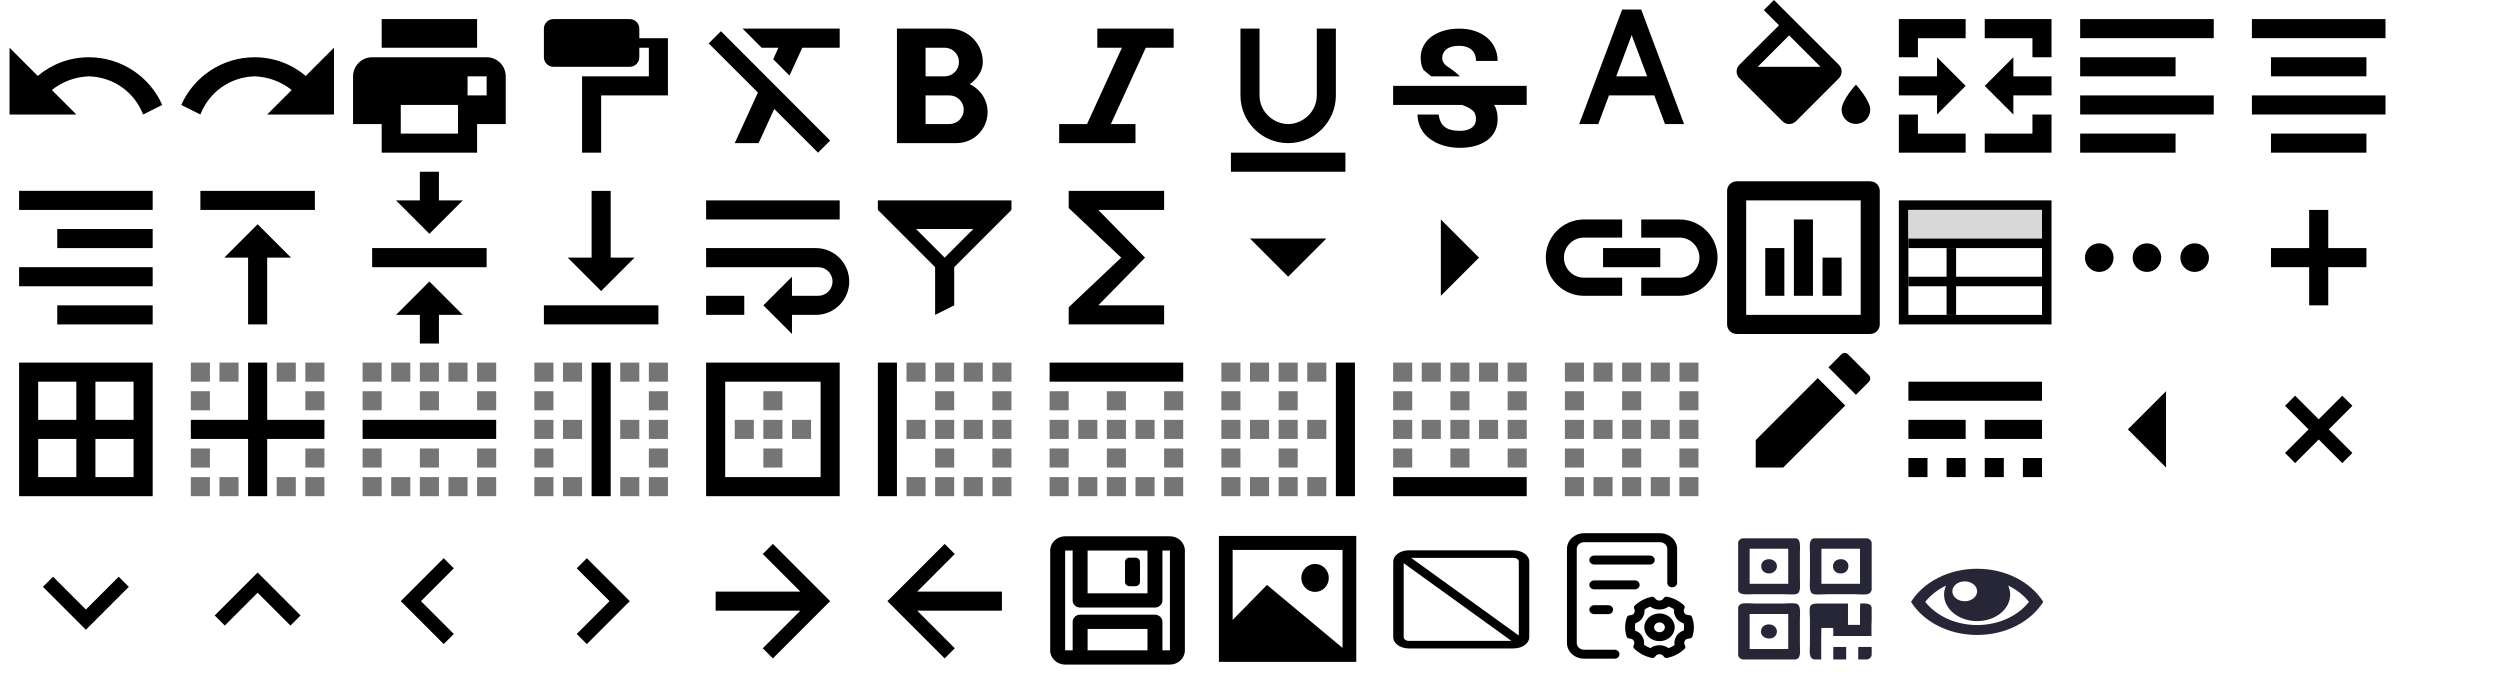
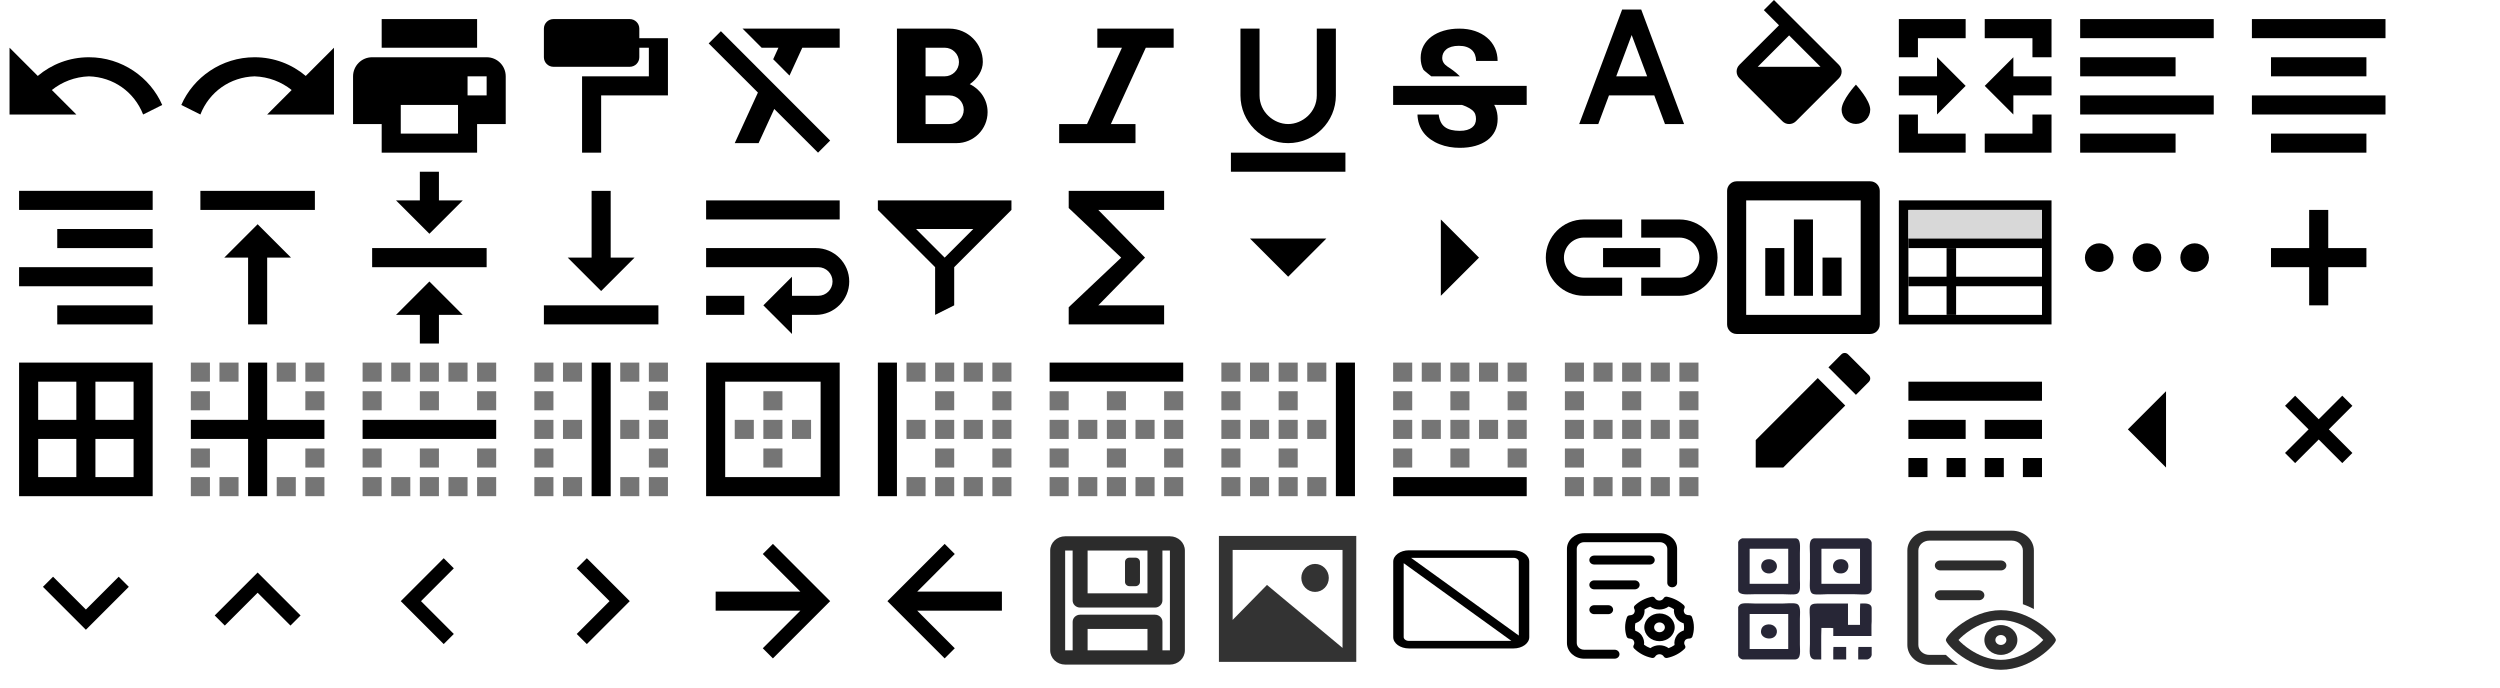
- <svg xmlns="http://www.w3.org/2000/svg" width="262" height="72" preserveAspectRatio="none">
-   <g>
-     <rect fill="none" id="canvas_background" height="402" width="582" y="-1" x="-1" />
-   </g>
+ <svg xmlns="http://www.w3.org/2000/svg" width="262" height="72" version="1.1" preserveAspectRatio="none">
  <g>
    <g id="svg_1">
      <path fill="#000000" fill-rule="evenodd" d="m5.434,9.434l2.566,2.566l-7,0l0,-7l2.958,2.958c1.448,-1.222 3.319,-1.958 5.362,-1.958c3.458,0 6.424,2.11 7.68,5l-2,1c-0.937,-2.39 -3.129,-3.92 -5.68,-4c-1.469,0.053 -2.82,0.579 -3.886,1.434z" id="svg_2" />
    </g>
    <g id="svg_3">
      <path fill="#000000" fill-rule="evenodd" d="m30.566,9.434l-2.566,2.566l7,0l0,-7l-2.958,2.958c-1.448,-1.222 -3.319,-1.958 -5.362,-1.958c-3.458,0 -6.424,2.11 -7.68,5l2,1c0.937,-2.39 3.129,-3.92 5.68,-4c1.469,0.053 2.82,0.579 3.886,1.434z" id="svg_4" />
    </g>
    <g id="svg_5">
      <path fill="#000000" fill-rule="evenodd" d="m50,16l-10,0l0,-3l-3,0l0,-4.994c0,-1.108 0.895,-2.006 1.994,-2.006l12.012,0c1.101,0 1.994,0.887 1.994,2.006l0,4.994l-3,0l0,3zm-8,-5l6,0l0,3l-6,0l0,-3zm-2,-9l10,0l0,3l-10,0l0,-3zm9,6l2,0l0,2l-2,0l0,-2z" id="svg_6" />
    </g>
    <g id="svg_7">
      <path fill="#000000" fill-rule="evenodd" d="m66,2l-8,0c-0.55,0 -1,0.45 -1,1l0,3c0,0.55 0.45,1 1,1l8,0c0.55,0 1,-0.45 1,-1l0,-1l1,0l0,3l-7,0l0,8l2,0l0,-6l7,0l0,-6l-3,0l0,-1c0,-0.55 -0.45,-1 -1,-1z" id="svg_8" />
    </g>
    <g id="svg_9">
      <path fill="#000000" fill-rule="evenodd" d="m74.27,4.55l5.16,5.15l-2.43,5.3l2.5,0l1.64,-3.58l4.59,4.58l1.27,-1.27l-11.45,-11.46l-1.28,1.28l0,0zm3.55,-1.55l2,2l1.76,0l-0.55,1.21l1.71,1.71l1.34,-2.92l3.92,0l0,-2l-10.18,0l0,0z" id="svg_10" />
    </g>
    <g id="svg_11">
      <path fill="#000000" fill-rule="evenodd" d="m103,6.5c0,-1.93 -1.57,-3.5 -3.5,-3.5l-5.5,0l0,12l6.25,0c1.79,0 3.25,-1.46 3.25,-3.25c0,-1.3 -0.77,-2.41 -1.87,-2.93c0.83,-0.58 1.37,-1.44 1.37,-2.32zm-4,-1.5c0.83,0 1.5,0.67 1.5,1.5c0,0.83 -0.67,1.5 -1.5,1.5l-2,0l0,-3l2,0zm-2,8l0,-3l2.5,0c0.83,0 1.5,0.67 1.5,1.5c0,0.83 -0.67,1.5 -1.5,1.5l-2.5,0z" id="svg_12" />
    </g>
    <g id="svg_13">
      <polygon fill="#000000" fill-rule="evenodd" points="115,3 115,5 117.58,5 113.92,13 111,13 111,15 119,15 119,13 116.42,13 120.08,5 123,5 123,3 " id="svg_14" />
    </g>
    <g id="svg_15">
      <path fill="#000000" d="m135,15c2.76,0 5,-2.24 5,-5l0,-7l-2,0l0,7c0,1.75 -1.501,3 -3,3c-1.499,0 -3,-1.242 -3,-3l0,-7l-2,0l0,7c0,2.76 2.24,5 5,5zm-6,1l0,2l12,0l0,-2l-12,0z" id="svg_16" />
    </g>
    <g id="svg_17">
      <path fill="#010101" fill-rule="evenodd" d="m148.887,6.06c0,-0.458 0.098,-0.874 0.296,-1.252c0.199,-0.379 0.476,-0.701 0.836,-0.968c0.36,-0.266 0.784,-0.472 1.279,-0.619c0.495,-0.146 1.035,-0.221 1.627,-0.221c0.608,0 1.159,0.083 1.654,0.251c0.495,0.169 0.919,0.401 1.271,0.705c0.352,0.3 0.623,0.656 0.814,1.073c0.191,0.412 0.285,0.866 0.285,1.357l-2.257,0c0,-0.229 -0.037,-0.443 -0.109,-0.637c-0.071,-0.199 -0.184,-0.367 -0.334,-0.506c-0.15,-0.139 -0.338,-0.251 -0.562,-0.326c-0.225,-0.079 -0.491,-0.116 -0.799,-0.116c-0.296,0 -0.551,0.034 -0.772,0.098c-0.217,0.064 -0.398,0.154 -0.54,0.27c-0.142,0.116 -0.251,0.251 -0.323,0.405c-0.071,0.154 -0.109,0.323 -0.109,0.495c0,0.36 0.184,0.664 0.551,0.907c0.022,0.014 0.043,0.028 0.065,0.042c0.262,0.171 0.739,0.483 1.239,0.983l-3,0c0,0 -0.786,-0.624 -0.824,-0.691c-0.191,-0.356 -0.289,-0.772 -0.289,-1.249zm11.113,2.94l-14,0l0,2l7.219,0c0.135,0.052 0.3,0.105 0.412,0.154c0.278,0.124 0.495,0.255 0.652,0.383c0.158,0.131 0.263,0.274 0.319,0.424c0.056,0.154 0.083,0.326 0.083,0.514c0,0.176 -0.034,0.341 -0.101,0.491c-0.068,0.154 -0.172,0.285 -0.311,0.394c-0.139,0.109 -0.319,0.195 -0.532,0.259c-0.217,0.064 -0.469,0.094 -0.761,0.094c-0.326,0 -0.623,-0.034 -0.889,-0.098c-0.266,-0.064 -0.491,-0.169 -0.679,-0.311c-0.188,-0.142 -0.334,-0.33 -0.439,-0.559c-0.105,-0.229 -0.191,-0.574 -0.191,-0.744l-2.231,0c0,0.253 0.06,0.688 0.176,1.025c0.116,0.338 0.281,0.641 0.487,0.907c0.206,0.266 0.454,0.495 0.735,0.69c0.281,0.195 0.585,0.36 0.915,0.487c0.33,0.131 0.671,0.229 1.035,0.289c0.36,0.064 0.724,0.094 1.084,0.094c0.6,0 1.147,-0.068 1.635,-0.206c0.487,-0.139 0.907,-0.338 1.252,-0.593c0.345,-0.259 0.611,-0.574 0.802,-0.953c0.191,-0.379 0.281,-0.806 0.281,-1.286c0,-0.45 -0.079,-0.855 -0.233,-1.211c-0.037,-0.086 -0.079,-0.169 -0.128,-0.251l3.406,0.007l0,-2z" id="svg_18" />
    </g>
    <g id="svg_19">
      <path fill="#000000" fill-rule="evenodd" d="m172,1l-2,0l-4.5,12l2,0l1.12,-3l4.75,0l1.12,3l2,0l-4.49,-12l0,0zm-2.62,7l1.62,-4.33l1.62,4.33l-3.24,0l0,0z" id="svg_20" />
    </g>
    <g id="svg_21">
      <g fill="none" fill-rule="evenodd" id="svg_22">
        <path fill="#000000" d="m194.5,8.87c0,0 -1.5,1.62 -1.5,2.62c0,0.83 0.67,1.5 1.5,1.5c0.83,0 1.5,-0.67 1.5,-1.5c0,-0.99 -1.5,-2.62 -1.5,-2.62l0,0zm-1.79,-2.08l-6.8,-6.79l-1.06,1.06l1.59,1.59l-4.15,4.14c-0.39,0.39 -0.39,1.02 0,1.41l4.5,4.5c0.2,0.2 0.45,0.3 0.71,0.3c0.26,0 0.51,-0.1 0.71,-0.29l4.5,-4.5c0.39,-0.39 0.39,-1.03 0,-1.42l0,0zm-8.5,0.21l3.29,-3.29l3.29,3.29l-6.58,0l0,0z" id="svg_23" />
      </g>
    </g>
    <g id="svg_24">
      <path fill="#000000" fill-rule="evenodd" d="m201,6l-2,0l0,-4l7,0l0,2l-5,0l0,2zm7,-2l0,-2l7,0l0,4l-2,0l0,-2l-5,0zm0,10l5,0l0,-2l2,0l0,4l-7,0l0,-2zm-9,-2l2,0l0,2l5,0l0,2l-7,0l0,-4zm0,-4l4,0l0,-2l3,3l-3,3l0,-2l-4,0l0,-2zm9,1l3,-3l0,2l4,0l0,2l-4,0l0,2l-3,-3z" id="svg_25" />
    </g>
    <g id="svg_26">
      <path fill="#000000" fill-rule="evenodd" d="m218,16l10,0l0,-2l-10,0l0,2zm10,-10l-10,0l0,2l10,0l0,-2zm-10,-4l0,2l14,0l0,-2l-14,0zm0,10l14,0l0,-2l-14,0l0,2z" id="svg_27" />
    </g>
    <g id="svg_28">
      <path fill="#000000" fill-rule="evenodd" d="m238,14l0,2l10,0l0,-2l-10,0zm0,-8l0,2l10,0l0,-2l-10,0zm-2,6l14,0l0,-2l-14,0l0,2zm0,-10l0,2l14,0l0,-2l-14,0z" id="svg_29" />
    </g>
    <g id="svg_30">
      <path fill="#000000" fill-rule="evenodd" d="m6,34l10,0l0,-2l-10,0l0,2zm-4,-4l14,0l0,-2l-14,0l0,2zm0,-10l0,2l14,0l0,-2l-14,0zm4,6l10,0l0,-2l-10,0l0,2z" id="svg_31" />
    </g>
    <g id="svg_32">
      <path fill="#000000" fill-rule="evenodd" d="m21,20l0,2l12,0l0,-2l-12,0l0,0zm2.5,7l2.5,0l0,7l2,0l0,-7l2.5,0l-3.5,-3.5l-3.5,3.5l0,0z" id="svg_33" />
    </g>
    <g id="svg_34">
      <path fill="#000000" fill-rule="evenodd" d="m48.5,21l-2.5,0l0,-3l-2,0l0,3l-2.5,0l3.5,3.5l3.5,-3.5l0,0zm-9.5,5l0,2l12,0l0,-2l-12,0l0,0zm2.5,7l2.5,0l0,3l2,0l0,-3l2.5,0l-3.5,-3.5l-3.5,3.5l0,0z" id="svg_35" />
    </g>
    <g id="svg_36">
      <path fill="#000000" fill-rule="evenodd" d="m66.5,27l-2.5,0l0,-7l-2,0l0,7l-2.5,0l3.5,3.5l3.5,-3.5l0,0zm-9.5,5l0,2l12,0l0,-2l-12,0l0,0z" id="svg_37" />
    </g>
    <g id="svg_38">
      <path fill="#000000" fill-rule="evenodd" d="m88,21l-14,0l0,2l14,0l0,-2zm-14,12l4,0l0,-2l-4,0l0,2zm11.5,-7l-11.5,0l0,2l11.75,0c0.83,0 1.5,0.67 1.5,1.5c0,0.83 -0.67,1.5 -1.5,1.5l-2.75,0l0,-2l-3,3l3,3l0,-2l2.5,0c1.93,0 3.5,-1.57 3.5,-3.5c0,-1.93 -1.57,-3.5 -3.5,-3.5z" id="svg_39" />
    </g>
    <g id="svg_40">
      <path fill="#000000" fill-rule="evenodd" d="m92,21l0,1l6,6l0,5l2,-1l0,-4l6,-6l0,-1l-14,0zm4,3l6,0l-3,3l-3,-3z" id="svg_41" />
    </g>
    <g id="svg_42">
      <polygon fill="#000000" fill-rule="evenodd" points="122,20 112,20 112,21.8 117.5,27 112,32.2 112,34 122,34 122,32 115.1,32 120,27 115.1,22 122,22 " id="svg_43" />
    </g>
    <g id="svg_44">
      <polygon fill="#000000" fill-rule="evenodd" points="131,25 135,29 139,25 " id="svg_45" />
    </g>
    <g id="svg_46">
-       <polygon fill="#000000" fill-rule="evenodd" points="142,20 146,24 150,20 " transform="rotate(-90 152,21) " id="svg_47" />
+       <polygon fill="#000000" fill-rule="evenodd" points="142,20 146,24 150,20 " transform="rotate(-90 152 21)" id="svg_47" />
    </g>
    <g id="svg_48">
      <path fill="#000000" fill-rule="evenodd" d="m163.9,27c0,-1.16 0.94,-2.1 2.1,-2.1l4,0l0,-1.9l-4,0c-2.21,0 -4,1.79 -4,4c0,2.21 1.79,4 4,4l4,0l0,-1.9l-4,0c-1.16,0 -2.1,-0.94 -2.1,-2.1l0,0zm12.1,-4l-4,0l0,1.9l4,0c1.16,0 2.1,0.94 2.1,2.1c0,1.16 -0.94,2.1 -2.1,2.1l-4,0l0,1.9l4,0c2.21,0 4,-1.79 4,-4c0,-2.21 -1.79,-4 -4,-4l0,0zm-8,5l6,0l0,-2l-6,0l0,2l0,0z" id="svg_49" />
    </g>
    <g id="svg_50">
      <path fill="#000000" fill-rule="evenodd" d="m196,19c0.55,0 1,0.45 1,1l0,14c0,0.55 -0.45,1 -1,1l-14,0c-0.55,0 -1,-0.45 -1,-1l0,-14c0,-0.55 0.45,-1 1,-1l14,0zm-13,2l0,12l12,0l0,-12l-12,0zm4,10l-2,0l0,-5l2,0l0,5l0,0zm3,0l-2,0l0,-8l2,0l0,8l0,0zm3,0l-2,0l0,-4l2,0l0,4l0,0z" id="svg_51" />
    </g>
    <g id="svg_52">
      <g fill="none" fill-rule="evenodd" id="svg_53">
        <path stroke="#000000" d="m199.5,21.5l15,0l0,12l-15,0l0,-12z" id="svg_54" />
        <path fill="#000000" d="m204,26l1,0l0,7l-1,0l0,-7z" id="svg_55" />
        <path fill="#D8D8D8" d="m200,22l14,0l0,3l-14,0l0,-3z" id="svg_56" />
        <path fill="#000000" d="m200,25l14,0l0,1l-14,0l0,-1zm0,4l14,0l0,1l-14,0l0,-1z" id="svg_57" />
      </g>
    </g>
    <g id="svg_58">
      <path fill="#000000" fill-rule="evenodd" d="m220,25.5c-0.83,0 -1.5,0.67 -1.5,1.5c0,0.83 0.67,1.5 1.5,1.5c0.83,0 1.5,-0.67 1.5,-1.5c0,-0.83 -0.67,-1.5 -1.5,-1.5l0,0zm10,0c-0.83,0 -1.5,0.67 -1.5,1.5c0,0.83 0.67,1.5 1.5,1.5c0.83,0 1.5,-0.67 1.5,-1.5c0,-0.83 -0.67,-1.5 -1.5,-1.5l0,0zm-5,0c-0.83,0 -1.5,0.67 -1.5,1.5c0,0.83 0.67,1.5 1.5,1.5c0.83,0 1.5,-0.67 1.5,-1.5c0,-0.83 -0.67,-1.5 -1.5,-1.5l0,0z" id="svg_59" />
    </g>
    <g id="svg_60">
      <path fill="#000000" fill-rule="evenodd" d="m244,26l0,-4l-2,0l0,4l-4,0l0,2l4,0l0,4l2,0l0,-4l4,0l0,-2l-4,0z" id="svg_61" />
    </g>
    <g id="svg_62">
      <path fill="#000000" fill-rule="evenodd" d="m2,38l0,14l14,0l0,-14l-14,0l0,0zm6,12l-4,0l0,-4l4,0l0,4l0,0zm0,-6l-4,0l0,-4l4,0l0,4l0,0zm6,6l-4,0l0,-4l4,0l0,4l0,0zm0,-6l-4,0l0,-4l4,0l0,4l0,0z" id="svg_63" />
    </g>
    <g id="svg_64">
      <g fill="#000000" fill-rule="evenodd" id="svg_65">
        <path d="m20,52l2,0l0,-2l-2,0l0,2l0,0zm2,-11l-2,0l0,2l2,0l0,-2l0,0zm1,11l2,0l0,-2l-2,0l0,2l0,0zm8,-14l-2,0l0,2l2,0l0,-2l0,0zm-9,0l-2,0l0,2l2,0l0,-2l0,0zm3,0l-2,0l0,2l2,0l0,-2l0,0zm-5,11l2,0l0,-2l-2,0l0,2l0,0zm9,3l2,0l0,-2l-2,0l0,2l0,0zm3,-14l0,2l2,0l0,-2l-2,0l0,0zm0,5l2,0l0,-2l-2,0l0,2l0,0zm0,9l2,0l0,-2l-2,0l0,2l0,0zm0,-3l2,0l0,-2l-2,0l0,2l0,0z" opacity="0.54" id="svg_66" />
        <polygon points="28,38 26,38 26,44 20,44 20,46 26,46 26,52 28,52 28,46 34,46 34,44 28,44 " id="svg_67" />
      </g>
    </g>
    <g id="svg_68">
      <g fill="#000000" fill-rule="evenodd" id="svg_69">
        <path d="m44,52l2,0l0,-2l-2,0l0,2l0,0zm-3,-12l2,0l0,-2l-2,0l0,2l0,0zm3,9l2,0l0,-2l-2,0l0,2l0,0zm-3,3l2,0l0,-2l-2,0l0,2l0,0zm-3,-9l2,0l0,-2l-2,0l0,2l0,0zm0,9l2,0l0,-2l-2,0l0,2l0,0zm0,-12l2,0l0,-2l-2,0l0,2l0,0zm0,9l2,0l0,-2l-2,0l0,2l0,0zm12,0l2,0l0,-2l-2,0l0,2l0,0zm0,3l2,0l0,-2l-2,0l0,2l0,0zm0,-9l2,0l0,-2l-2,0l0,2l0,0zm0,-5l0,2l2,0l0,-2l-2,0l0,0zm-6,2l2,0l0,-2l-2,0l0,2l0,0zm3,0l2,0l0,-2l-2,0l0,2l0,0zm-3,3l2,0l0,-2l-2,0l0,2l0,0zm3,9l2,0l0,-2l-2,0l0,2l0,0z" opacity="0.54" id="svg_70" />
        <polygon points="38,46 52,46 52,44 38,44 " id="svg_71" />
      </g>
    </g>
    <g id="svg_72">
      <g fill="#000000" fill-rule="evenodd" id="svg_73">
        <path d="m59,52l2,0l0,-2l-2,0l0,2l0,0zm-3,-9l2,0l0,-2l-2,0l0,2l0,0zm0,-3l2,0l0,-2l-2,0l0,2l0,0zm3,6l2,0l0,-2l-2,0l0,2l0,0zm0,-6l2,0l0,-2l-2,0l0,2l0,0zm-3,12l2,0l0,-2l-2,0l0,2l0,0zm0,-6l2,0l0,-2l-2,0l0,2l0,0zm0,3l2,0l0,-2l-2,0l0,2l0,0zm12,-11l0,2l2,0l0,-2l-2,0l0,0zm0,8l2,0l0,-2l-2,0l0,2l0,0zm0,6l2,0l0,-2l-2,0l0,2l0,0zm0,-9l2,0l0,-2l-2,0l0,2l0,0zm0,6l2,0l0,-2l-2,0l0,2l0,0zm-3,3l2,0l0,-2l-2,0l0,2l0,0zm0,-6l2,0l0,-2l-2,0l0,2l0,0zm0,-6l2,0l0,-2l-2,0l0,2l0,0z" opacity="0.54" id="svg_74" />
        <polygon points="62,52 64,52 64,38 62,38 " id="svg_75" />
      </g>
    </g>
    <g id="svg_76">
      <g fill="#000000" fill-rule="evenodd" id="svg_77">
        <path d="m82,41l-2,0l0,2l2,0l0,-2l0,0zm3,3l-2,0l0,2l2,0l0,-2l0,0zm-3,0l-2,0l0,2l2,0l0,-2l0,0zm0,3l-2,0l0,2l2,0l0,-2l0,0zm-3,-3l-2,0l0,2l2,0l0,-2l0,0z" opacity="0.54" id="svg_78" />
        <path d="m74,38l14,0l0,14l-14,0l0,-14zm12,12l0,-10l-10,0l0,10l10,0z" id="svg_79" />
      </g>
    </g>
    <g id="svg_80">
      <g fill="#000000" fill-rule="evenodd" id="svg_81">
        <path d="m98,46l2,0l0,-2l-2,0l0,2l0,0zm0,-3l2,0l0,-2l-2,0l0,2l0,0zm0,6l2,0l0,-2l-2,0l0,2l0,0zm0,3l2,0l0,-2l-2,0l0,2l0,0zm-3,0l2,0l0,-2l-2,0l0,2l0,0zm0,-12l2,0l0,-2l-2,0l0,2l0,0zm0,6l2,0l0,-2l-2,0l0,2l0,0zm9,6l2,0l0,-2l-2,0l0,2l0,0zm0,-6l2,0l0,-2l-2,0l0,2l0,0zm0,3l2,0l0,-2l-2,0l0,2l0,0zm0,-6l2,0l0,-2l-2,0l0,2l0,0zm-6,-3l2,0l0,-2l-2,0l0,2l0,0zm6,-2l0,2l2,0l0,-2l-2,0l0,0zm-3,14l2,0l0,-2l-2,0l0,2l0,0zm0,-6l2,0l0,-2l-2,0l0,2l0,0zm0,-6l2,0l0,-2l-2,0l0,2l0,0z" opacity="0.54" id="svg_82" />
        <polygon points="92,52 94,52 94,38 92,38 " id="svg_83" />
      </g>
    </g>
    <g id="svg_84">
      <g fill="#000000" fill-rule="evenodd" id="svg_85">
        <path d="m113,46l2,0l0,-2l-2,0l0,2l0,0zm-3,6l2,0l0,-2l-2,0l0,2l0,0zm6,0l2,0l0,-2l-2,0l0,2l0,0zm0,-3l2,0l0,-2l-2,0l0,2l0,0zm-3,3l2,0l0,-2l-2,0l0,2l0,0zm-3,-3l2,0l0,-2l-2,0l0,2l0,0zm6,-3l2,0l0,-2l-2,0l0,2l0,0zm-6,-3l2,0l0,-2l-2,0l0,2l0,0zm0,3l2,0l0,-2l-2,0l0,2l0,0zm12,0l2,0l0,-2l-2,0l0,2l0,0zm0,3l2,0l0,-2l-2,0l0,2l0,0zm0,-6l2,0l0,-2l-2,0l0,2l0,0zm-6,0l2,0l0,-2l-2,0l0,2l0,0zm3,9l2,0l0,-2l-2,0l0,2l0,0zm0,-6l2,0l0,-2l-2,0l0,2l0,0zm3,6l2,0l0,-2l-2,0l0,2l0,0z" opacity="0.54" id="svg_86" />
        <polygon points="110,38 110,40 124,40 124,38 " id="svg_87" />
      </g>
    </g>
    <g id="svg_88">
      <g fill="#000000" fill-rule="evenodd" id="svg_89">
        <path d="m128,40l2,0l0,-2l-2,0l0,2l0,0zm3,0l2,0l0,-2l-2,0l0,2l0,0zm0,6l2,0l0,-2l-2,0l0,2l0,0zm0,6l2,0l0,-2l-2,0l0,2l0,0zm-3,-9l2,0l0,-2l-2,0l0,2l0,0zm0,3l2,0l0,-2l-2,0l0,2l0,0zm0,6l2,0l0,-2l-2,0l0,2l0,0zm0,-3l2,0l0,-2l-2,0l0,2l0,0zm9,-3l2,0l0,-2l-2,0l0,2l0,0zm-3,6l2,0l0,-2l-2,0l0,2l0,0zm3,0l2,0l0,-2l-2,0l0,2l0,0zm-3,-12l2,0l0,-2l-2,0l0,2l0,0zm3,0l2,0l0,-2l-2,0l0,2l0,0zm-3,9l2,0l0,-2l-2,0l0,2l0,0zm0,-6l2,0l0,-2l-2,0l0,2l0,0zm0,3l2,0l0,-2l-2,0l0,2l0,0z" opacity="0.54" id="svg_90" />
        <polygon points="140,38 140,52 142,52 142,38 " id="svg_91" />
      </g>
    </g>
    <g id="svg_92">
      <g fill="#000000" fill-rule="evenodd" id="svg_93">
        <path d="m151,38l-2,0l0,2l2,0l0,-2l0,0zm3,6l-2,0l0,2l2,0l0,-2l0,0zm0,3l-2,0l0,2l2,0l0,-2l0,0zm3,-3l-2,0l0,2l2,0l0,-2l0,0zm-6,0l-2,0l0,2l2,0l0,-2l0,0zm6,-6l-2,0l0,2l2,0l0,-2l0,0zm-3,3l-2,0l0,2l2,0l0,-2l0,0zm0,-3l-2,0l0,2l2,0l0,-2l0,0zm-6,9l-2,0l0,2l2,0l0,-2l0,0zm10,2l2,0l0,-2l-2,0l0,2l0,0zm0,-6l2,0l0,-2l-2,0l0,2l0,0zm0,3l2,0l0,-2l-2,0l0,2l0,0zm0,-8l0,2l2,0l0,-2l-2,0l0,0zm-10,0l-2,0l0,2l2,0l0,-2l0,0zm0,3l-2,0l0,2l2,0l0,-2l0,0zm0,3l-2,0l0,2l2,0l0,-2l0,0z" opacity="0.54" id="svg_94" />
        <polygon points="146,52 160,52 160,50 146,50 " id="svg_95" />
      </g>
    </g>
    <g id="svg_96">
      <path fill="#000000" fill-rule="evenodd" d="m170,52l2,0l0,-2l-2,0l0,2l0,0zm-3,-6l2,0l0,-2l-2,0l0,2l0,0zm0,-6l2,0l0,-2l-2,0l0,2l0,0zm3,9l2,0l0,-2l-2,0l0,2l0,0zm-3,3l2,0l0,-2l-2,0l0,2l0,0zm-3,-9l2,0l0,-2l-2,0l0,2l0,0zm0,9l2,0l0,-2l-2,0l0,2l0,0zm0,-12l2,0l0,-2l-2,0l0,2l0,0zm0,6l2,0l0,-2l-2,0l0,2l0,0zm6,0l2,0l0,-2l-2,0l0,2l0,0zm-6,3l2,0l0,-2l-2,0l0,2l0,0zm12,0l2,0l0,-2l-2,0l0,2l0,0zm0,3l2,0l0,-2l-2,0l0,2l0,0zm0,-6l2,0l0,-2l-2,0l0,2l0,0zm0,-3l2,0l0,-2l-2,0l0,2l0,0zm0,-5l0,2l2,0l0,-2l-2,0l0,0zm-6,2l2,0l0,-2l-2,0l0,2l0,0zm3,0l2,0l0,-2l-2,0l0,2l0,0zm-3,3l2,0l0,-2l-2,0l0,2l0,0zm3,9l2,0l0,-2l-2,0l0,2l0,0zm0,-6l2,0l0,-2l-2,0l0,2l0,0z" opacity="0.54" id="svg_97" />
    </g>
    <g id="svg_98">
      <path fill="#000000" fill-rule="evenodd" d="m190.5,39.62l-6.5,6.5l0,2.88l2.88,0l6.5,-6.5l-2.88,-2.88zm5.35,0.4c0.2,-0.2 0.2,-0.51 0,-0.71l-2.17,-2.17c-0.2,-0.2 -0.51,-0.2 -0.71,0l-1.35,1.36l2.88,2.88l1.35,-1.36l0,0z" id="svg_99" />
    </g>
    <g id="svg_100">
      <path fill="#000000" fill-rule="evenodd" d="m200,40l14,0l0,2l-14,0l0,-2zm0,4l6,0l0,2l-6,0l0,-2zm0,4l2,0l0,2l-2,0l0,-2zm8,-4l6,0l0,2l-6,0l0,-2zm-4,4l2,0l0,2l-2,0l0,-2zm4,0l2,0l0,2l-2,0l0,-2zm4,0l2,0l0,2l-2,0l0,-2z" id="svg_101" />
    </g>
    <g id="svg_102">
-       <polygon fill="#000000" fill-rule="evenodd" points="214,38 218,42 222,38 " transform="rotate(90 219,46) " id="svg_103" />
+       <polygon fill="#000000" fill-rule="evenodd" points="214,38 218,42 222,38 " transform="rotate(90 219 46)" id="svg_103" />
    </g>
    <g id="svg_104">
      <polygon fill="#000000" fill-rule="evenodd" points="246.53,42.53 245.47,41.47 243,43.94 240.53,41.47 239.47,42.53 241.94,45 239.47,47.47 240.53,48.53 243,46.06 245.47,48.53 246.53,47.47 244.06,45 " id="svg_105" />
    </g>
    <g id="svg_106">
      <polygon fill="#000000" fill-rule="evenodd" points="12.44,60.44 9,63.88 5.56,60.44 4.5,61.5 9,66 13.5,61.5 " id="svg_107" />
    </g>
    <g id="svg_108">
      <polygon fill="#000000" fill-rule="evenodd" points="27,60 22.5,64.5 23.56,65.56 27,62.12 30.44,65.56 31.5,64.5 " id="svg_109" />
    </g>
    <g id="svg_110">
-       <polygon fill="#000000" fill-rule="evenodd" points="44.44,54.44 41,57.88 37.56,54.44 36.5,55.5 41,60 45.5,55.5 " transform="rotate(90 40,62) " id="svg_111" />
+       <polygon fill="#000000" fill-rule="evenodd" points="44.44,54.44 41,57.88 37.56,54.44 36.5,55.5 41,60 45.5,55.5 " transform="rotate(90 40 62)" id="svg_111" />
    </g>
    <g id="svg_112">
-       <polygon fill="#000000" fill-rule="evenodd" points="59,54 54.5,58.5 55.56,59.56 59,56.12 62.44,59.56 63.5,58.5 " id="svg_113" transform="rotate(90 58,62) " />
+       <polygon fill="#000000" fill-rule="evenodd" points="59,54 54.5,58.5 55.56,59.56 59,56.12 62.44,59.56 63.5,58.5 " id="svg_113" transform="rotate(90 58 62)" />
    </g>
    <g id="svg_114">
      <polygon fill="#000000" fill-rule="evenodd" points="75,62 83.875,62 79.94,58.06 81,57 87,63 81,69 79.94,67.94 83.875,64 75,64 " id="svg_115" />
    </g>
    <g id="svg_116">
      <polygon fill="#000000" fill-rule="evenodd" points="105,62 96.125,62 100.06,58.06 99,57 93,63 99,69 100.06,67.94 96.125,64 105,64 " id="svg_117" />
    </g>
    <g id="svg_118" stroke="null">
-       <path stroke-width="0" id="svg_119" d="m111.628,56.203l10.979,0a1.568,1.494 0 0 1 1.568,1.494l0,10.458a1.568,1.494 0 0 1 -1.568,1.494l-10.979,0a1.568,1.494 0 0 1 -1.568,-1.494l0,-10.458a1.568,1.494 0 0 1 1.568,-1.494zm6.744,2.241l0.627,0a0.471,0.448 0 0 1 0.471,0.448l0,2.092a0.471,0.448 0 0 1 -0.471,0.448l-0.627,0a0.471,0.448 0 0 1 -0.471,-0.448l0,-2.092a0.471,0.448 0 0 1 0.471,-0.448zm-6.744,-0.747l0,10.458l10.979,0l0,-10.458l-10.979,0zm2.353,0l0,4.482l6.273,0l0,-4.482l1.568,0l0,5.229a0.784,0.747 0 0 1 -0.784,0.747l-7.842,0a0.784,0.747 0 0 1 -0.784,-0.747l0,-5.229l1.568,0l-0,0zm-1.568,0l1.568,0l-1.568,0zm7.842,0l1.568,0l-1.568,0zm0,10.458l0,-2.241l-6.273,0l0,2.241l-1.568,0l0,-2.988a0.784,0.747 0 0 1 0.784,-0.747l7.842,0a0.784,0.747 0 0 1 0.784,0.747l0,2.988l-1.568,0l0,0zm1.568,0l-1.568,0l1.568,0zm-7.842,0l-1.568,0l1.568,0z" fill="#000000" stroke="null" />
+       <path id="svg_119" d="m111.628,56.203l10.979,0a1.568,1.494 0 0 1 1.568,1.494l0,10.458a1.568,1.494 0 0 1 -1.568,1.494l-10.979,0a1.568,1.494 0 0 1 -1.568,-1.494l0,-10.458a1.568,1.494 0 0 1 1.568,-1.494zm6.744,2.241l0.627,0a0.471,0.448 0 0 1 0.471,0.448l0,2.092a0.471,0.448 0 0 1 -0.471,0.448l-0.627,0a0.471,0.448 0 0 1 -0.471,-0.448l0,-2.092a0.471,0.448 0 0 1 0.471,-0.448zm-6.744,-0.747l0,10.458l10.979,0l0,-10.458l-10.979,0zm2.353,0l0,4.482l6.273,0l0,-4.482l1.568,0l0,5.229a0.784,0.747 0 0 1 -0.784,0.747l-7.842,0a0.784,0.747 0 0 1 -0.784,-0.747l0,-5.229l1.568,0l-0,0zm-1.568,0l1.568,0l-1.568,0zm7.842,0l1.568,0l-1.568,0zm0,10.458l0,-2.241l-6.273,0l0,2.241l-1.568,0l0,-2.988a0.784,0.747 0 0 1 0.784,-0.747l7.842,0a0.784,0.747 0 0 1 0.784,0.747l0,2.988l-1.568,0l0,0zm1.568,0l-1.568,0l1.568,0zm-7.842,0l-1.568,0l1.568,0z" p-id="2679" fill="#2c2c2c" stroke="null" />
    </g>
    <g id="svg_120" stroke="null">
-       <path id="svg_121" d="m127.742,56.166l0,13.201l14.395,0l0,-13.201l-14.395,0zm12.955,11.734l-7.917,-6.6l-3.599,3.667l0,-7.334l11.516,0l0,10.267l0,0z" fill="#000000" stroke="null" />
-       <path id="svg_122" d="m137.818,60.566m-1.439,0a1.439,1.467 0 1 0 2.879,0a1.439,1.467 0 1 0 -2.879,0z" fill="#000000" stroke="null" />
-     </g>
-     <g stroke="null" id="svg_123">
-       <path stroke="null" fill="#000000" id="svg_124" d="m147.655,57.672l10.967,0c0.907,0 1.645,0.532 1.645,1.187l0,7.911c0,0.654 -0.738,1.187 -1.645,1.187l-10.967,0c-0.907,0 -1.645,-0.532 -1.645,-1.187l0,-7.911c0,-0.654 0.738,-1.187 1.645,-1.187zm10.967,0.791l-10.74,0l11.288,8.143l0,-7.747c0,-0.218 -0.247,-0.396 -0.548,-0.396l0,0zm-10.967,8.702l10.74,0l-11.288,-8.143l0,7.747c0,0.218 0.247,0.396 0.548,0.396l-0,0z" />
+       <path id="svg_121" d="m127.742,56.166l0,13.201l14.395,0l0,-13.201l-14.395,0zm12.955,11.734l-7.917,-6.6l-3.599,3.667l0,-7.334l11.516,0l0,10.267l0,0z" fill="#333333" p-id="25381" stroke="null" />
+       <path id="svg_122" d="m137.818,60.566m-1.439,0a1.439,1.467 0 1 0 2.879,0a1.439,1.467 0 1 0 -2.879,0z" fill="#333333" p-id="25382" stroke="null" />
+     </g>
+     <g id="svg_123" stroke="null">
+       <path id="svg_124" d="m147.655,57.672l10.967,0c0.907,0 1.645,0.532 1.645,1.187l0,7.911c0,0.654 -0.738,1.187 -1.645,1.187l-10.967,0c-0.907,0 -1.645,-0.532 -1.645,-1.187l0,-7.911c0,-0.654 0.738,-1.187 1.645,-1.187zm10.967,0.791l-10.74,0l11.288,8.143l0,-7.747c0,-0.218 -0.247,-0.396 -0.548,-0.396l0,0zm-10.967,8.702l10.74,0l-11.288,-8.143l0,7.747c0,0.218 0.247,0.396 0.548,0.396l-0,0z" p-id="29146" stroke="null" />
    </g>
    <g id="svg_125" stroke="null">
-       <path id="svg_126" d="m172.9,58.222l-5.822,0c-0.284,0 -0.515,0.21 -0.515,0.47s0.23,0.47 0.515,0.47l5.822,0c0.284,0 0.515,-0.21 0.515,-0.47s-0.23,-0.47 -0.515,-0.47zm-1.58,2.601l-4.242,0c-0.284,0 -0.515,0.21 -0.515,0.47s0.23,0.47 0.515,0.47l4.242,0c0.284,0 0.515,-0.21 0.515,-0.47s-0.23,-0.47 -0.515,-0.47zm-2.782,2.601l-1.459,0c-0.284,0 -0.515,0.21 -0.515,0.47s0.23,0.47 0.515,0.47l1.459,0c0.284,0 0.515,-0.21 0.515,-0.47s-0.23,-0.47 -0.515,-0.47z" stroke="null" />
-       <path id="svg_127" d="m169.208,69.03l-3.191,0c-0.993,0 -1.801,-0.737 -1.801,-1.644l0,-9.861c0,-0.906 0.808,-1.644 1.801,-1.644l7.944,0c0.993,0 1.801,0.737 1.801,1.644l0,3.554c0,0.259 -0.23,0.47 -0.515,0.47s-0.515,-0.21 -0.515,-0.47l0,-3.554c0,-0.388 -0.346,-0.704 -0.772,-0.704l-7.944,0c-0.426,0 -0.772,0.316 -0.772,0.704l0,9.861c0,0.388 0.346,0.704 0.772,0.704l3.191,0c0.284,0 0.515,0.21 0.515,0.47s-0.23,0.47 -0.515,0.47l-0,-0z" stroke="null" />
-       <path id="svg_128" d="m174.872,63.564a2.566,2.342 0 0 1 0.561,0.284c-0.037,0.316 0.045,0.642 0.243,0.932a1.353,1.234 0 0 0 0.429,0.393c0.11,0.063 0.225,0.113 0.343,0.151c0.027,0.138 0.041,0.278 0.041,0.42c0,0.109 -0.008,0.218 -0.024,0.325c-0.108,0.036 -0.212,0.083 -0.312,0.14c-0.171,0.098 -0.318,0.231 -0.424,0.386c-0.214,0.311 -0.293,0.667 -0.237,1.005a2.554,2.33 0 0 1 -0.62,0.325c-0.268,-0.194 -0.604,-0.304 -0.958,-0.304c-0.354,0 -0.689,0.11 -0.957,0.303a2.545,2.322 0 0 1 -0.663,-0.357c0.046,-0.325 -0.034,-0.663 -0.238,-0.964c-0.106,-0.156 -0.252,-0.291 -0.422,-0.389c-0.085,-0.049 -0.173,-0.091 -0.263,-0.125c-0.018,-0.114 -0.028,-0.229 -0.028,-0.345c0,-0.143 0.014,-0.285 0.042,-0.423c0.102,-0.036 0.201,-0.081 0.295,-0.136c0.17,-0.098 0.316,-0.232 0.422,-0.388c0.193,-0.283 0.276,-0.603 0.245,-0.914a2.562,2.337 0 0 1 0.588,-0.31c0.268,0.195 0.605,0.307 0.962,0.307c0.363,0 0.705,-0.114 0.975,-0.315m-0.234,-1.034c-0.117,0 -0.228,0.058 -0.283,0.155c-0.086,0.151 -0.258,0.254 -0.457,0.254c-0.198,0 -0.37,-0.102 -0.456,-0.251c-0.055,-0.096 -0.165,-0.152 -0.281,-0.152c-0.025,0 -0.05,0.003 -0.075,0.008c-0.682,0.147 -1.29,0.471 -1.761,0.916c-0.096,0.091 -0.117,0.227 -0.055,0.34c0.078,0.141 0.08,0.322 -0.042,0.5a0.315,0.287 0 0 1 -0.099,0.091c-0.108,0.062 -0.217,0.09 -0.319,0.09c-0.138,0 -0.261,0.084 -0.306,0.204c-0.124,0.333 -0.191,0.689 -0.191,1.06c0,0.335 0.055,0.659 0.158,0.964c0.041,0.12 0.16,0.207 0.298,0.208c0.1,0.001 0.207,0.029 0.313,0.09c0.04,0.023 0.074,0.054 0.099,0.091c0.126,0.185 0.118,0.374 0.03,0.517c-0.068,0.11 -0.052,0.247 0.041,0.341c0.486,0.487 1.131,0.841 1.859,0.993c0.024,0.005 0.048,0.007 0.072,0.007c0.114,0 0.223,-0.055 0.279,-0.149c0.087,-0.147 0.257,-0.246 0.453,-0.246c0.196,0 0.366,0.1 0.453,0.247c0.056,0.095 0.166,0.149 0.281,0.149c0.025,0 0.05,-0.002 0.075,-0.008c0.71,-0.148 1.34,-0.487 1.821,-0.956c0.101,-0.098 0.113,-0.246 0.036,-0.361c-0.098,-0.145 -0.112,-0.343 0.021,-0.537c0.025,-0.036 0.059,-0.067 0.099,-0.09c0.108,-0.062 0.216,-0.089 0.318,-0.089c0.006,0 0.012,0 0.018,0c0.004,0 0.008,0 0.012,0c0.143,0 0.271,-0.082 0.313,-0.207c0.103,-0.305 0.158,-0.629 0.158,-0.965c0,-0.38 -0.071,-0.745 -0.201,-1.084c-0.045,-0.118 -0.167,-0.195 -0.302,-0.195c-0.006,0 -0.012,0 -0.018,0c-0.009,0 -0.019,0.001 -0.028,0.001c-0.102,0 -0.21,-0.027 -0.318,-0.089c-0.041,-0.023 -0.076,-0.055 -0.101,-0.093c-0.125,-0.184 -0.118,-0.371 -0.033,-0.513c0.069,-0.114 0.051,-0.255 -0.05,-0.348c-0.474,-0.434 -1.079,-0.747 -1.757,-0.886c-0.024,-0.005 -0.048,-0.007 -0.072,-0.007l0,-0z" stroke="null" />
-       <path id="svg_129" d="m173.915,65.229c0.311,0 0.564,0.231 0.564,0.514s-0.253,0.514 -0.564,0.514s-0.564,-0.231 -0.564,-0.514s0.253,-0.514 0.564,-0.514m0,-0.939c-0.88,0 -1.593,0.651 -1.593,1.453s0.713,1.453 1.593,1.453s1.593,-0.651 1.593,-1.453s-0.713,-1.453 -1.593,-1.453z" stroke="null" />
+       <path id="svg_126" d="m172.9,58.222l-5.822,0c-0.284,0 -0.515,0.21 -0.515,0.47s0.23,0.47 0.515,0.47l5.822,0c0.284,0 0.515,-0.21 0.515,-0.47s-0.23,-0.47 -0.515,-0.47zm-1.58,2.601l-4.242,0c-0.284,0 -0.515,0.21 -0.515,0.47s0.23,0.47 0.515,0.47l4.242,0c0.284,0 0.515,-0.21 0.515,-0.47s-0.23,-0.47 -0.515,-0.47zm-2.782,2.601l-1.459,0c-0.284,0 -0.515,0.21 -0.515,0.47s0.23,0.47 0.515,0.47l1.459,0c0.284,0 0.515,-0.21 0.515,-0.47s-0.23,-0.47 -0.515,-0.47z" p-id="56046" stroke="null" />
+       <path id="svg_127" d="m169.208,69.03l-3.191,0c-0.993,0 -1.801,-0.737 -1.801,-1.644l0,-9.861c0,-0.906 0.808,-1.644 1.801,-1.644l7.944,0c0.993,0 1.801,0.737 1.801,1.644l0,3.554c0,0.259 -0.23,0.47 -0.515,0.47s-0.515,-0.21 -0.515,-0.47l0,-3.554c0,-0.388 -0.346,-0.704 -0.772,-0.704l-7.944,0c-0.426,0 -0.772,0.316 -0.772,0.704l0,9.861c0,0.388 0.346,0.704 0.772,0.704l3.191,0c0.284,0 0.515,0.21 0.515,0.47s-0.23,0.47 -0.515,0.47l-0,-0z" p-id="56047" stroke="null" />
+       <path id="svg_128" d="m174.872,63.564a2.566,2.342 0 0 1 0.561,0.284c-0.037,0.316 0.045,0.642 0.243,0.932a1.353,1.234 0 0 0 0.429,0.393c0.11,0.063 0.225,0.113 0.343,0.151c0.027,0.138 0.041,0.278 0.041,0.42c0,0.109 -0.008,0.218 -0.024,0.325c-0.108,0.036 -0.212,0.083 -0.312,0.14c-0.171,0.098 -0.318,0.231 -0.424,0.386c-0.214,0.311 -0.293,0.667 -0.237,1.005a2.554,2.33 0 0 1 -0.62,0.325c-0.268,-0.194 -0.604,-0.304 -0.958,-0.304c-0.354,0 -0.689,0.11 -0.957,0.303a2.545,2.322 0 0 1 -0.663,-0.357c0.046,-0.325 -0.034,-0.663 -0.238,-0.964c-0.106,-0.156 -0.252,-0.291 -0.422,-0.389c-0.085,-0.049 -0.173,-0.091 -0.263,-0.125c-0.018,-0.114 -0.028,-0.229 -0.028,-0.345c0,-0.143 0.014,-0.285 0.042,-0.423c0.102,-0.036 0.201,-0.081 0.295,-0.136c0.17,-0.098 0.316,-0.232 0.422,-0.388c0.193,-0.283 0.276,-0.603 0.245,-0.914a2.562,2.337 0 0 1 0.588,-0.31c0.268,0.195 0.605,0.307 0.962,0.307c0.363,0 0.705,-0.114 0.975,-0.315m-0.234,-1.034c-0.117,0 -0.228,0.058 -0.283,0.155c-0.086,0.151 -0.258,0.254 -0.457,0.254c-0.198,0 -0.37,-0.102 -0.456,-0.251c-0.055,-0.096 -0.165,-0.152 -0.281,-0.152c-0.025,0 -0.05,0.003 -0.075,0.008c-0.682,0.147 -1.29,0.471 -1.761,0.916c-0.096,0.091 -0.117,0.227 -0.055,0.34c0.078,0.141 0.08,0.322 -0.042,0.5a0.315,0.287 0 0 1 -0.099,0.091c-0.108,0.062 -0.217,0.09 -0.319,0.09c-0.138,0 -0.261,0.084 -0.306,0.204c-0.124,0.333 -0.191,0.689 -0.191,1.06c0,0.335 0.055,0.659 0.158,0.964c0.041,0.12 0.16,0.207 0.298,0.208c0.1,0.001 0.207,0.029 0.313,0.09c0.04,0.023 0.074,0.054 0.099,0.091c0.126,0.185 0.118,0.374 0.03,0.517c-0.068,0.11 -0.052,0.247 0.041,0.341c0.486,0.487 1.131,0.841 1.859,0.993c0.024,0.005 0.048,0.007 0.072,0.007c0.114,0 0.223,-0.055 0.279,-0.149c0.087,-0.147 0.257,-0.246 0.453,-0.246c0.196,0 0.366,0.1 0.453,0.247c0.056,0.095 0.166,0.149 0.281,0.149c0.025,0 0.05,-0.002 0.075,-0.008c0.71,-0.148 1.34,-0.487 1.821,-0.956c0.101,-0.098 0.113,-0.246 0.036,-0.361c-0.098,-0.145 -0.112,-0.343 0.021,-0.537c0.025,-0.036 0.059,-0.067 0.099,-0.09c0.108,-0.062 0.216,-0.089 0.318,-0.089c0.006,0 0.012,0 0.018,0c0.004,0 0.008,0 0.012,0c0.143,0 0.271,-0.082 0.313,-0.207c0.103,-0.305 0.158,-0.629 0.158,-0.965c0,-0.38 -0.071,-0.745 -0.201,-1.084c-0.045,-0.118 -0.167,-0.195 -0.302,-0.195c-0.006,0 -0.012,0 -0.018,0c-0.009,0 -0.019,0.001 -0.028,0.001c-0.102,0 -0.21,-0.027 -0.318,-0.089c-0.041,-0.023 -0.076,-0.055 -0.101,-0.093c-0.125,-0.184 -0.118,-0.371 -0.033,-0.513c0.069,-0.114 0.051,-0.255 -0.05,-0.348c-0.474,-0.434 -1.079,-0.747 -1.757,-0.886c-0.024,-0.005 -0.048,-0.007 -0.072,-0.007l0,-0z" p-id="56048" stroke="null" />
+       <path id="svg_129" d="m173.915,65.229c0.311,0 0.564,0.231 0.564,0.514s-0.253,0.514 -0.564,0.514s-0.564,-0.231 -0.564,-0.514s0.253,-0.514 0.564,-0.514m0,-0.939c-0.88,0 -1.593,0.651 -1.593,1.453s0.713,1.453 1.593,1.453s1.593,-0.651 1.593,-1.453s-0.713,-1.453 -1.593,-1.453z" p-id="56049" stroke="null" />
    </g>
    <g id="svg_130" stroke="null">
-       <path id="svg_131" d="m182.592,56.414c1.868,0 3.736,0 5.604,0c0.57,0.051 0.433,0.949 0.433,1.532c0,1.048 0,1.739 0,2.778c0,0.604 0.127,1.344 -0.32,1.515c-0.291,0.112 -1.072,0.034 -1.448,0.034c-1.033,0 -1.874,0 -2.971,0c-0.687,0 -1.625,0.147 -1.73,-0.387c0,-1.695 0,-3.39 0,-5.085c0.077,-0.189 0.212,-0.327 0.433,-0.387l-0,0zm0.771,1.145c0,1.207 0,2.413 0,3.62c1.348,0 2.696,0 4.043,0c0,-1.223 0,-2.447 0,-3.67c-1.342,0 -2.683,0 -4.025,0c-0.022,0.003 -0.02,0.027 -0.019,0.051l0,-0zm6.752,-1.145c1.868,0 3.736,0 5.604,0c0.229,0.076 0.386,0.216 0.433,0.455c0,1.65 0,3.3 0,4.95c-0.051,0.206 -0.171,0.381 -0.395,0.438c-0.366,0.092 -0.973,0.017 -1.41,0.017c-1.031,0 -1.876,0 -2.877,0c-0.434,0 -1.077,0.082 -1.429,-0.017c-0.497,-0.139 -0.357,-1.008 -0.357,-1.616c0,-0.808 0,-1.75 0,-2.593c-0,-0.702 -0.172,-1.535 0.433,-1.633l-0,0zm0.771,1.145c0,1.207 0,2.413 0,3.62c1.348,0 2.696,0 4.043,0c0,-1.223 0,-2.447 0,-3.67c-1.342,0 -2.683,0 -4.025,0c-0.022,0.003 -0.02,0.027 -0.019,0.051l0,-0zm-5.68,1.061c0.563,-0.095 1.006,0.245 1.016,0.707c0.013,0.609 -0.682,0.943 -1.222,0.69c-0.618,-0.289 -0.578,-1.265 0.207,-1.397l-0,-0zm7.523,0c1.326,-0.222 1.301,1.659 0,1.465c-0.828,-0.123 -0.855,-1.322 0,-1.465zm-4.57,10.489c-1.849,0 -3.699,0 -5.548,0c-0.23,-0.063 -0.386,-0.193 -0.451,-0.404c0,-1.689 0,-3.379 0,-5.068c0.055,-0.148 0.181,-0.321 0.376,-0.37c0.368,-0.093 0.969,-0.017 1.41,-0.017c1.014,0 1.932,0 2.877,0c0.425,0 1.044,-0.085 1.429,0.017c0.521,0.138 0.376,0.993 0.376,1.599c0,0.933 0,1.728 0,2.677c0,0.655 0.158,1.507 -0.47,1.566l0,0zm-4.796,-4.714c0,1.207 0,2.413 0,3.62c1.348,0 2.696,0 4.043,0c0,-1.223 0,-2.447 0,-3.67c-1.342,0 -2.683,0 -4.025,0c-0.022,0.003 -0.02,0.027 -0.019,0.051zm12.788,-0.69c0,0.471 0,0.943 0,1.414c-0.044,0.477 -0.006,1.027 -0.019,1.532c-1.335,0 -2.671,0 -4.006,0c0,-0.275 0,-0.55 0,-0.825c-0.376,-0.039 -0.834,-0.006 -1.241,-0.017c-0.044,1.066 -0.006,2.206 -0.019,3.3c-0.244,0 -0.489,0 -0.733,0c-0.631,-0.113 -0.451,-0.96 -0.451,-1.633c0,-0.938 0,-1.711 0,-2.61c0,-0.392 -0.089,-0.981 0.019,-1.296c0.128,-0.377 0.685,-0.32 1.241,-0.32c0.941,0 1.779,0 2.727,0c0,0.746 0,1.493 0,2.239c0.42,0 0.84,0 1.26,0c0.013,-0.741 -0.025,-1.527 0.019,-2.239c0.606,-0.032 1.168,-0.024 1.204,0.455l0,0zm-10.851,1.734c0.601,-0.06 1.098,0.458 0.865,1.027c-0.323,0.789 -1.869,0.492 -1.58,-0.505c0.08,-0.276 0.311,-0.482 0.715,-0.522zm8.181,3.67c-0.451,0 -0.903,0 -1.354,0c0.013,-0.432 -0.025,-0.909 0.019,-1.313c0.445,0 0.89,0 1.335,0c0,0.438 0,0.875 0,1.313l0,0zm2.671,-1.313c0,0.286 0,0.572 0,0.859c-0.052,0.239 -0.209,0.386 -0.451,0.455c-0.32,0 -0.639,0 -0.959,0c0.013,-0.432 -0.025,-0.909 0.019,-1.313c0.464,0 0.928,0 1.392,0l0,0z" fill="#272636" stroke="null" />
-     </g>
-     <g id="svg_132" stroke="null">
-       <path id="svg_133" d="m207.203,59.605c-3.021,0 -5.64,1.41 -6.927,3.47c1.287,2.06 3.906,3.47 6.927,3.47s5.64,-1.41 6.927,-3.47c-1.287,-2.06 -3.906,-3.47 -6.927,-3.47zm-1.299,1.323c0.718,0 1.299,0.466 1.299,1.041c0,0.575 -0.581,1.041 -1.299,1.041s-1.299,-0.466 -1.299,-1.041c0,-0.575 0.581,-1.041 1.299,-1.041zm4.714,3.777c-1.022,0.523 -2.204,0.799 -3.415,0.799s-2.393,-0.276 -3.415,-0.799c-0.814,-0.416 -1.504,-0.974 -2.022,-1.63c0.518,-0.656 1.208,-1.214 2.022,-1.63c0.053,-0.027 0.106,-0.053 0.16,-0.079c-0.135,0.296 -0.209,0.616 -0.209,0.95c0,1.533 1.551,2.776 3.463,2.776s3.463,-1.243 3.463,-2.776c0,-0.334 -0.074,-0.653 -0.209,-0.949c0.054,0.026 0.107,0.051 0.16,0.078c0.814,0.416 1.504,0.974 2.022,1.63c-0.518,0.656 -1.208,1.214 -2.022,1.63z" fill="#272636" stroke="null" />
+       <path id="svg_131" d="m182.592,56.414c1.868,0 3.736,0 5.604,0c0.57,0.051 0.433,0.949 0.433,1.532c0,1.048 0,1.739 0,2.778c0,0.604 0.127,1.344 -0.32,1.515c-0.291,0.112 -1.072,0.034 -1.448,0.034c-1.033,0 -1.874,0 -2.971,0c-0.687,0 -1.625,0.147 -1.73,-0.387c0,-1.695 0,-3.39 0,-5.085c0.077,-0.189 0.212,-0.327 0.433,-0.387l-0,0zm0.771,1.145c0,1.207 0,2.413 0,3.62c1.348,0 2.696,0 4.043,0c0,-1.223 0,-2.447 0,-3.67c-1.342,0 -2.683,0 -4.025,0c-0.022,0.003 -0.02,0.027 -0.019,0.051l0,-0zm6.752,-1.145c1.868,0 3.736,0 5.604,0c0.229,0.076 0.386,0.216 0.433,0.455c0,1.65 0,3.3 0,4.95c-0.051,0.206 -0.171,0.381 -0.395,0.438c-0.366,0.092 -0.973,0.017 -1.41,0.017c-1.031,0 -1.876,0 -2.877,0c-0.434,0 -1.077,0.082 -1.429,-0.017c-0.497,-0.139 -0.357,-1.008 -0.357,-1.616c0,-0.808 0,-1.75 0,-2.593c-0,-0.702 -0.172,-1.535 0.433,-1.633l-0,0zm0.771,1.145c0,1.207 0,2.413 0,3.62c1.348,0 2.696,0 4.043,0c0,-1.223 0,-2.447 0,-3.67c-1.342,0 -2.683,0 -4.025,0c-0.022,0.003 -0.02,0.027 -0.019,0.051l0,-0zm-5.68,1.061c0.563,-0.095 1.006,0.245 1.016,0.707c0.013,0.609 -0.682,0.943 -1.222,0.69c-0.618,-0.289 -0.578,-1.265 0.207,-1.397l-0,-0zm7.523,0c1.326,-0.222 1.301,1.659 0,1.465c-0.828,-0.123 -0.855,-1.322 0,-1.465zm-4.57,10.489c-1.849,0 -3.699,0 -5.548,0c-0.23,-0.063 -0.386,-0.193 -0.451,-0.404c0,-1.689 0,-3.379 0,-5.068c0.055,-0.148 0.181,-0.321 0.376,-0.37c0.368,-0.093 0.969,-0.017 1.41,-0.017c1.014,0 1.932,0 2.877,0c0.425,0 1.044,-0.085 1.429,0.017c0.521,0.138 0.376,0.993 0.376,1.599c0,0.933 0,1.728 0,2.677c0,0.655 0.158,1.507 -0.47,1.566l0,0zm-4.796,-4.714c0,1.207 0,2.413 0,3.62c1.348,0 2.696,0 4.043,0c0,-1.223 0,-2.447 0,-3.67c-1.342,0 -2.683,0 -4.025,0c-0.022,0.003 -0.02,0.027 -0.019,0.051zm12.788,-0.69c0,0.471 0,0.943 0,1.414c-0.044,0.477 -0.006,1.027 -0.019,1.532c-1.335,0 -2.671,0 -4.006,0c0,-0.275 0,-0.55 0,-0.825c-0.376,-0.039 -0.834,-0.006 -1.241,-0.017c-0.044,1.066 -0.006,2.206 -0.019,3.3c-0.244,0 -0.489,0 -0.733,0c-0.631,-0.113 -0.451,-0.96 -0.451,-1.633c0,-0.938 0,-1.711 0,-2.61c0,-0.392 -0.089,-0.981 0.019,-1.296c0.128,-0.377 0.685,-0.32 1.241,-0.32c0.941,0 1.779,0 2.727,0c0,0.746 0,1.493 0,2.239c0.42,0 0.84,0 1.26,0c0.013,-0.741 -0.025,-1.527 0.019,-2.239c0.606,-0.032 1.168,-0.024 1.204,0.455l0,0zm-10.851,1.734c0.601,-0.06 1.098,0.458 0.865,1.027c-0.323,0.789 -1.869,0.492 -1.58,-0.505c0.08,-0.276 0.311,-0.482 0.715,-0.522zm8.181,3.67c-0.451,0 -0.903,0 -1.354,0c0.013,-0.432 -0.025,-0.909 0.019,-1.313c0.445,0 0.89,0 1.335,0c0,0.438 0,0.875 0,1.313l0,0zm2.671,-1.313c0,0.286 0,0.572 0,0.859c-0.052,0.239 -0.209,0.386 -0.451,0.455c-0.32,0 -0.639,0 -0.959,0c0.013,-0.432 -0.025,-0.909 0.019,-1.313c0.464,0 0.928,0 1.392,0l0,0z" fill="#272636" p-id="27323" stroke="null" />
+     </g>
+     <g stroke="null">
+       <path stroke="null" fill="#2c2c2c" p-id="9305" d="m209.692,59.78l-6.343,0c-0.317,0 -0.577,-0.234 -0.577,-0.521s0.259,-0.521 0.577,-0.521l6.343,0c0.317,0 0.577,0.234 0.577,0.521s-0.259,0.521 -0.577,0.521zm-2.306,3.124l-4.036,0c-0.317,0 -0.577,-0.234 -0.577,-0.521s0.259,-0.521 0.577,-0.521l4.036,0c0.317,0 0.577,0.234 0.577,0.521s-0.259,0.521 -0.577,0.521zm2.306,2.083c1.278,0 2.407,0.547 3.128,1.007c0.622,0.396 1.067,0.805 1.316,1.076c-0.25,0.271 -0.694,0.68 -1.316,1.076c-0.722,0.459 -1.851,1.007 -3.128,1.007s-2.407,-0.547 -3.128,-1.007c-0.622,-0.396 -1.067,-0.805 -1.316,-1.076c0.25,-0.271 0.694,-0.68 1.316,-1.076c0.722,-0.459 1.851,-1.007 3.128,-1.007m0,-1.041c-3.184,0 -5.766,2.653 -5.766,3.124c0,0.471 2.582,3.124 5.766,3.124s5.766,-2.654 5.766,-3.124c0,-0.471 -2.582,-3.124 -5.766,-3.124z" />
+       <path stroke="null" fill="#2c2c2c" p-id="9306" d="m209.692,66.549c0.318,0 0.577,0.234 0.577,0.521s-0.259,0.521 -0.577,0.521s-0.577,-0.234 -0.577,-0.521s0.259,-0.521 0.577,-0.521m0,-1.041c-0.955,0 -1.73,0.699 -1.73,1.562s0.774,1.562 1.73,1.562s1.73,-0.699 1.73,-1.562s-0.774,-1.562 -1.73,-1.562z" />
+       <path stroke="null" fill="#2c2c2c" p-id="9307" d="m203.921,68.632l-1.725,0c-0.634,0 -1.153,-0.469 -1.153,-1.041l0,-9.893c0,-0.573 0.519,-1.041 1.153,-1.041l8.649,0c0.634,0 1.153,0.469 1.153,1.041l0,5.621c0.403,0.143 0.789,0.316 1.153,0.509l0,-6.13c0,-1.146 -1.038,-2.083 -2.306,-2.083l-8.649,0c-1.268,0 -2.306,0.937 -2.306,2.083l0,9.893c0,1.146 1.038,2.083 2.306,2.083l2.993,0c-0.485,-0.339 -0.912,-0.699 -1.267,-1.041z" />
    </g>
  </g>
</svg>
